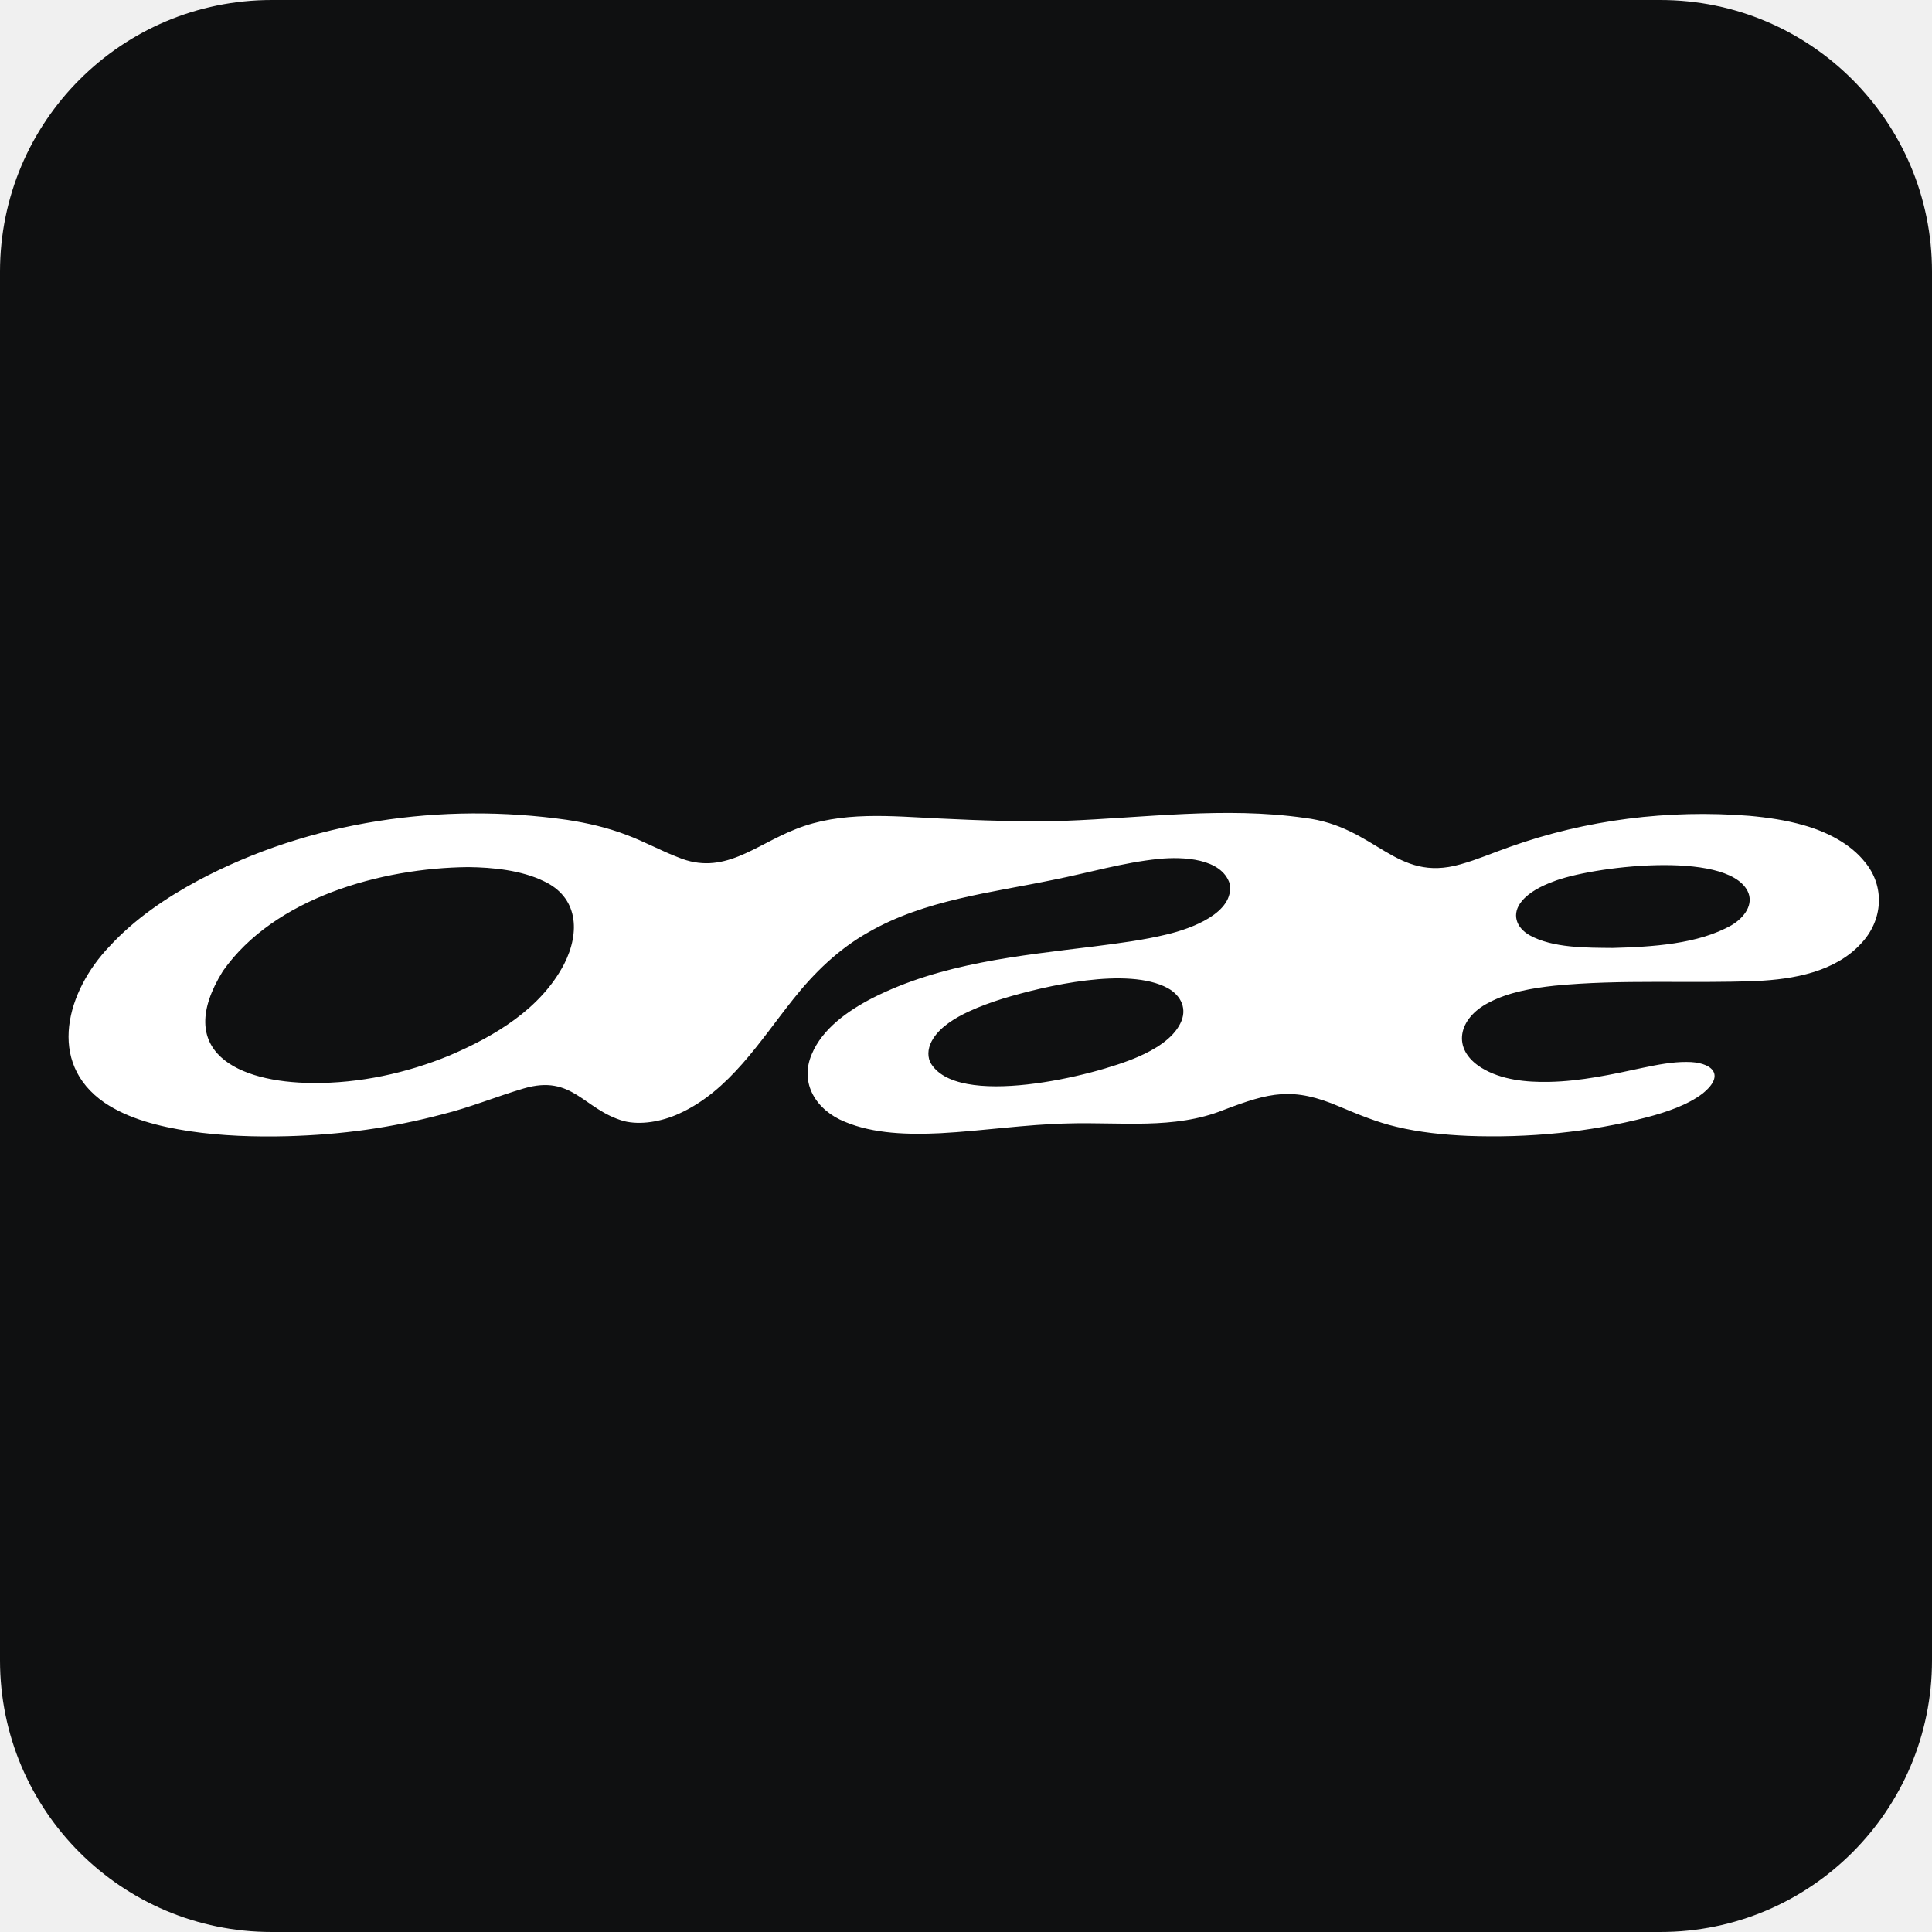
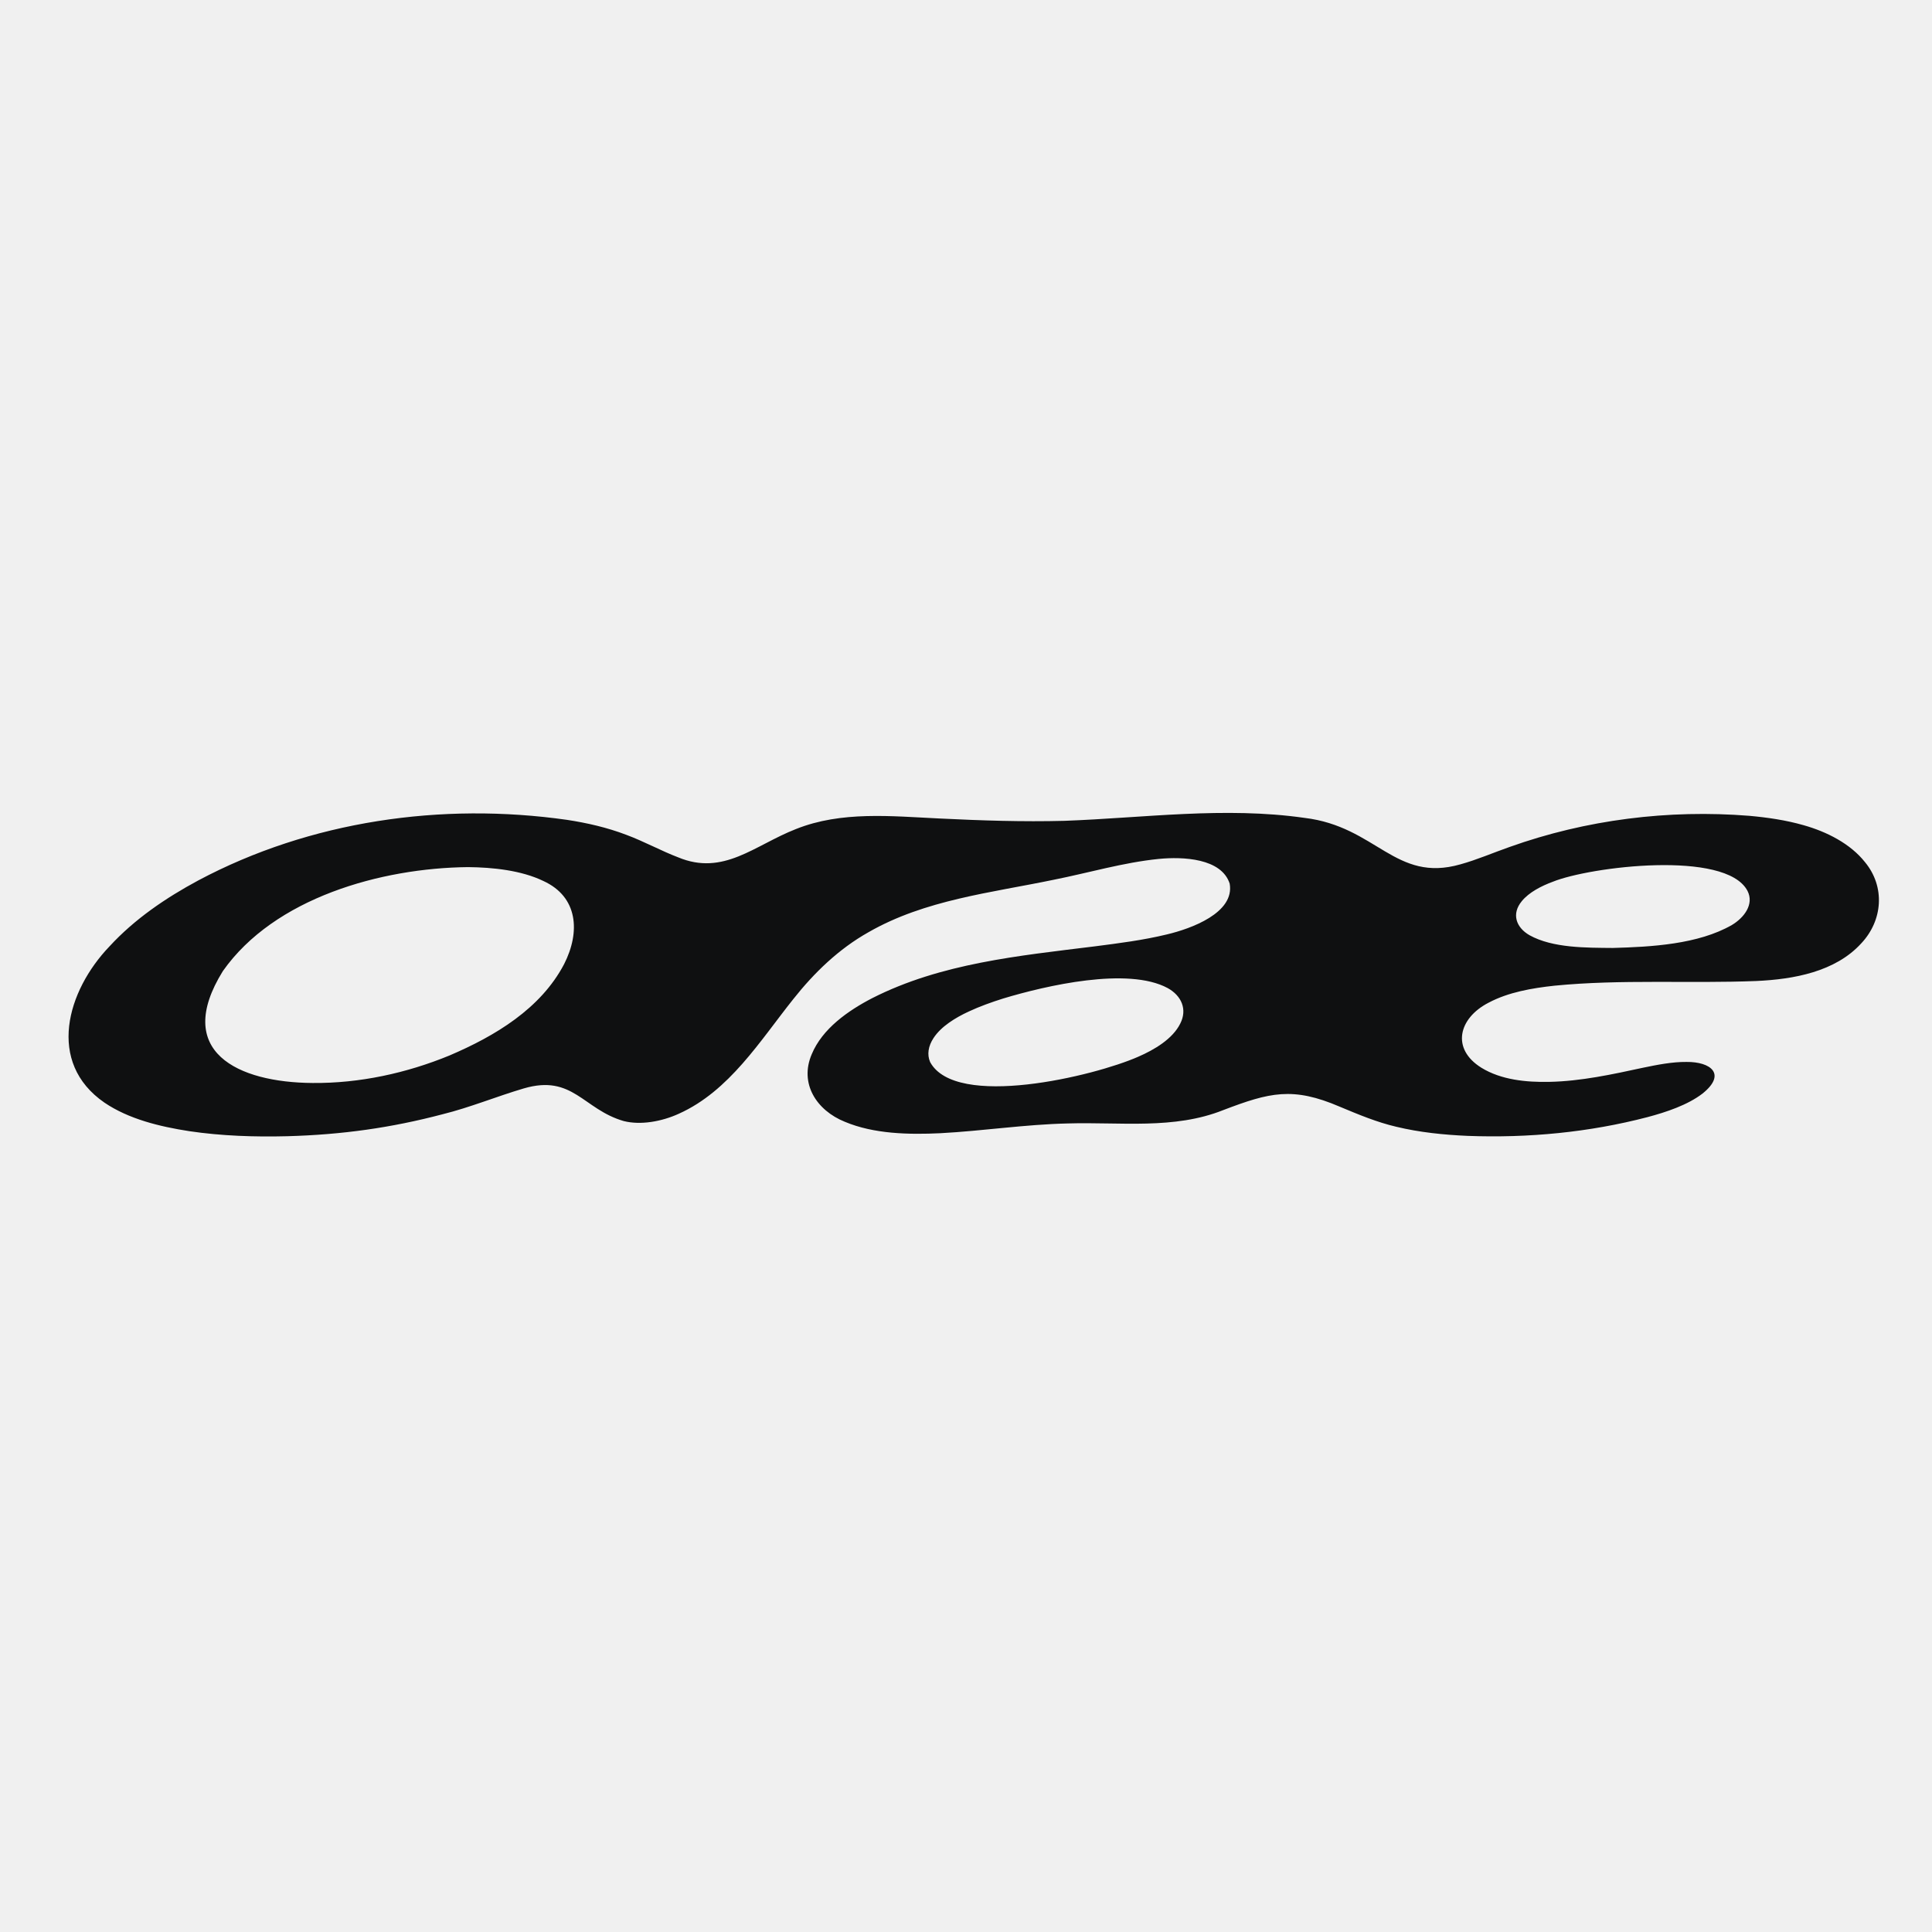
<svg xmlns="http://www.w3.org/2000/svg" width="512" height="512" viewBox="0 0 512 512">
-   <rect width="512" height="512" rx="72" fill="#0F1011" />
-   <path transform="translate(3.00 159.38) scale(0.3846)" fill="#ffffff" d="M1017.96,276.49c13.61-7.24,29.98-10.04,45.34-11.7,46.23-4.54,92.74-1.39,139.07-3.23,25.65-1.15,54.49-6.3,72.37-25.98,14.8-15.74,16.56-38.93,2.57-55.88-10.11-12.8-26.39-21-42.31-25.49-12.23-3.5-24.78-5.33-37.41-6.47-55.71-4.46-112.54,2.66-165.13,21.44-11.2,3.92-22.55,8.84-33.9,11.98-45.02,12.91-57.9-26.09-107.5-32-54.98-7.86-110.33,0-165.38,2.03-28.71.76-57.43-.2-86.1-1.61-33.07-1.56-67.55-5.28-98.96,7.29-28.57,11.15-49.85,32.56-81.25,19.43-11.25-4.26-23.49-10.98-35.73-15.51-13.14-5-26.86-8.15-40.75-10.27-86.32-12.29-176.98.69-254.08,41.75-22.41,12.04-43.93,26.68-61.18,45.45-29.26,30.49-43.67,79.95-3.44,107.66,16.68,11.3,37.95,16.49,58.48,19.66,22.24,3.3,45.09,4.04,67.55,3.47,37.54-1.04,71.52-5.78,106.96-15.14,18.89-4.66,37.36-12.33,55.93-17.79,33.79-9.9,40.88,14.41,68.88,22.49,11.58,2.93,26.11.38,38.05-5.09,34.71-15.63,55.75-50.06,78.75-78.91,14.46-18.28,31.42-34.65,51.82-46.11,38.92-22.37,84.46-27.18,127.6-36.15,24.07-4.77,47.88-11.88,72.33-14.36,16.87-1.68,43.34-.45,48.98,17.02,3.57,20.18-26.73,31.07-43.16,34.97-16.41,3.99-33.25,6.12-50,8.27-52.05,6.46-105.79,11.6-153.14,35.66-16.71,8.64-34.4,21.07-41.69,38.64-8.64,20.14,3.24,38.68,22.82,46.56,19.99,8.41,44.1,8.91,65.81,7.87,29.31-1.56,58.49-6.08,87.88-6.73,36-1.09,73.22,4.37,107.15-9.24,31.78-12.1,47.76-16.26,80.32-2.24,12.6,5.27,25.44,10.66,38.84,13.77,16.09,3.88,32.7,5.56,49.24,6.28,41.59,1.57,83.62-2.42,123.8-12.92,12.98-3.44,27.73-8.38,37.94-16.24,16.75-13.42,5.65-21.96-11.03-21.79-9.85-.1-20.22,1.96-29.99,3.99-21.29,4.61-42.83,9.3-64.55,9.74-15.82.33-33.12-1.33-46.77-9.71-21-13.05-15.82-34.08,4.8-44.78l.16-.09ZM1196.31,199.43c4.75,9.26-2.32,18.51-10.77,23.56-23.2,13.32-55.53,15.07-82.01,15.8-18.15-.17-41.41.14-57.41-8.78-9.44-5.43-12.46-14.83-5.34-23.44,4.99-6.16,13.58-10.52,21.38-13.4,25.66-10.41,119.03-22.02,134.07,6.13l.07.13ZM633.07,317.3c-2.16-4.99-1.28-10.87,2.36-16.4,5.23-8.06,15.13-14.06,24.19-18.27,7.71-3.59,15.76-6.47,23.86-9.02,29.31-8.84,85.86-21.99,113.31-7.18,9.55,5.26,13.64,14.7,8.7,24.41-5.22,10.63-17.88,18.08-28.95,22.89-30.42,13.44-125.76,36.28-143.43,3.69l-.06-.13ZM302,312.85c-29.63,12.19-62.05,19.27-94.37,18.98-51.64-.33-96.29-21.56-61.88-77.08,35.49-50.47,108.99-71.07,169.01-71.67,16.99.17,36.64,2.21,51.86,9.57,23.96,10.96,25.53,35.19,14.3,57.24-16.15,30.83-47.7,49.6-78.74,62.88l-.19.08Z" />
+   <style>path{fill:#0F1011}@media (prefers-color-scheme:dark){path{fill:#fff}}</style>
+   <path transform="translate(3.00 159.38) scale(0.3846)" d="M1017.96,276.49c13.61-7.24,29.98-10.04,45.34-11.7,46.23-4.54,92.74-1.39,139.07-3.23,25.65-1.15,54.49-6.3,72.37-25.98,14.8-15.74,16.56-38.93,2.57-55.88-10.11-12.8-26.39-21-42.31-25.49-12.23-3.5-24.78-5.33-37.41-6.47-55.71-4.46-112.54,2.66-165.13,21.44-11.2,3.92-22.55,8.84-33.9,11.98-45.02,12.91-57.9-26.09-107.5-32-54.98-7.86-110.33,0-165.38,2.03-28.71.76-57.43-.2-86.1-1.61-33.07-1.56-67.55-5.28-98.96,7.29-28.57,11.15-49.85,32.56-81.25,19.43-11.25-4.26-23.49-10.98-35.73-15.51-13.14-5-26.86-8.15-40.75-10.27-86.32-12.29-176.98.69-254.08,41.75-22.41,12.04-43.93,26.68-61.18,45.45-29.26,30.49-43.67,79.95-3.44,107.66,16.68,11.3,37.95,16.49,58.48,19.66,22.24,3.3,45.09,4.04,67.55,3.47,37.54-1.04,71.52-5.78,106.96-15.14,18.89-4.66,37.36-12.33,55.93-17.79,33.79-9.9,40.88,14.41,68.88,22.49,11.58,2.93,26.11.38,38.05-5.09,34.71-15.63,55.75-50.06,78.75-78.91,14.46-18.28,31.42-34.65,51.82-46.11,38.92-22.37,84.46-27.18,127.6-36.15,24.07-4.77,47.88-11.88,72.33-14.36,16.87-1.68,43.34-.45,48.98,17.02,3.57,20.18-26.73,31.07-43.16,34.97-16.41,3.99-33.25,6.12-50,8.27-52.05,6.46-105.79,11.6-153.14,35.66-16.71,8.64-34.4,21.07-41.69,38.64-8.64,20.14,3.24,38.68,22.82,46.56,19.99,8.41,44.1,8.91,65.81,7.87,29.31-1.56,58.49-6.08,87.88-6.73,36-1.09,73.22,4.37,107.15-9.24,31.78-12.1,47.76-16.26,80.32-2.24,12.6,5.27,25.44,10.66,38.84,13.77,16.09,3.88,32.7,5.56,49.24,6.28,41.59,1.57,83.62-2.42,123.8-12.92,12.98-3.44,27.73-8.38,37.94-16.24,16.75-13.42,5.65-21.96-11.03-21.79-9.85-.1-20.22,1.96-29.99,3.99-21.29,4.61-42.83,9.3-64.55,9.74-15.82.33-33.12-1.33-46.77-9.71-21-13.05-15.82-34.08,4.8-44.78l.16-.09ZM1196.31,199.43c4.75,9.26-2.32,18.51-10.77,23.56-23.2,13.32-55.53,15.07-82.01,15.8-18.15-.17-41.41.14-57.41-8.78-9.44-5.43-12.46-14.83-5.34-23.44,4.99-6.16,13.58-10.52,21.38-13.4,25.66-10.41,119.03-22.02,134.07,6.13l.07.13ZM633.07,317.3c-2.16-4.99-1.28-10.87,2.36-16.4,5.23-8.06,15.13-14.06,24.19-18.27,7.71-3.59,15.76-6.47,23.86-9.02,29.31-8.84,85.86-21.99,113.31-7.18,9.55,5.26,13.64,14.7,8.7,24.41-5.22,10.63-17.88,18.08-28.95,22.89-30.42,13.44-125.76,36.28-143.43,3.69l-.06-.13ZM302,312.85c-29.63,12.19-62.05,19.27-94.37,18.98-51.64-.33-96.29-21.56-61.88-77.08,35.49-50.47,108.99-71.07,169.01-71.67,16.99.17,36.64,2.21,51.86,9.57,23.96,10.96,25.53,35.19,14.3,57.24-16.15,30.83-47.7,49.6-78.74,62.88l-.19.08Z" />
</svg>
